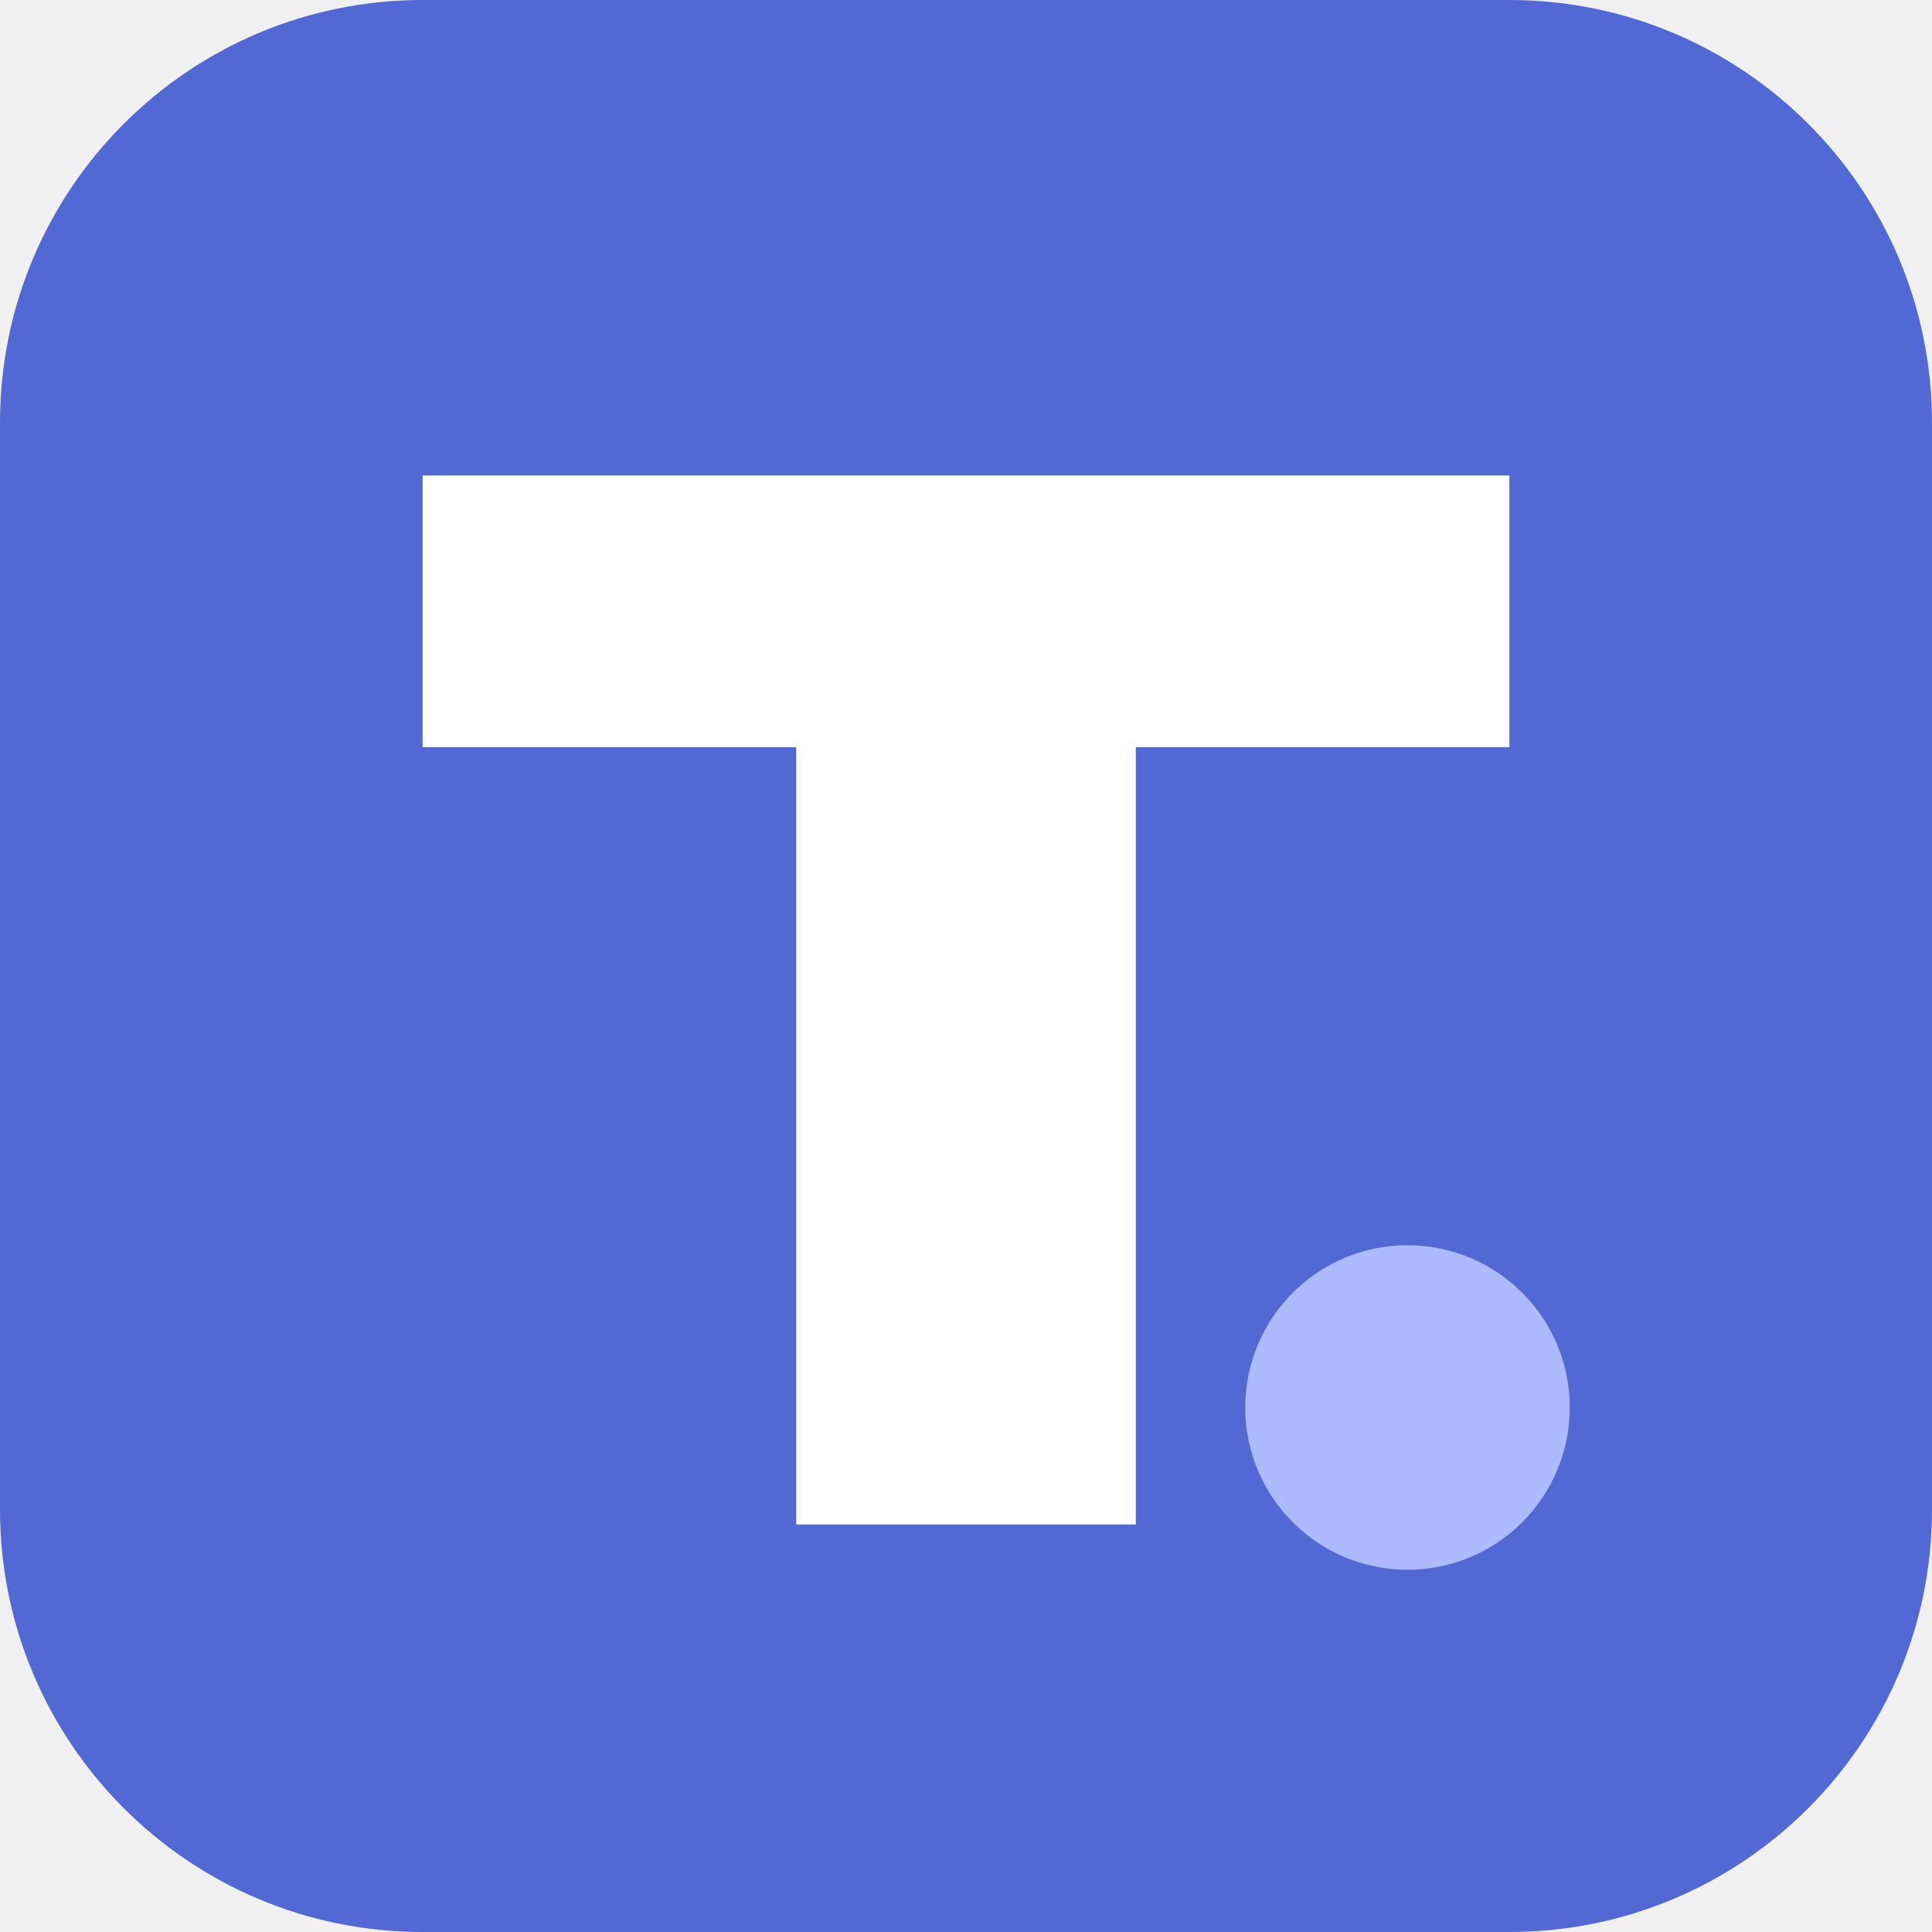
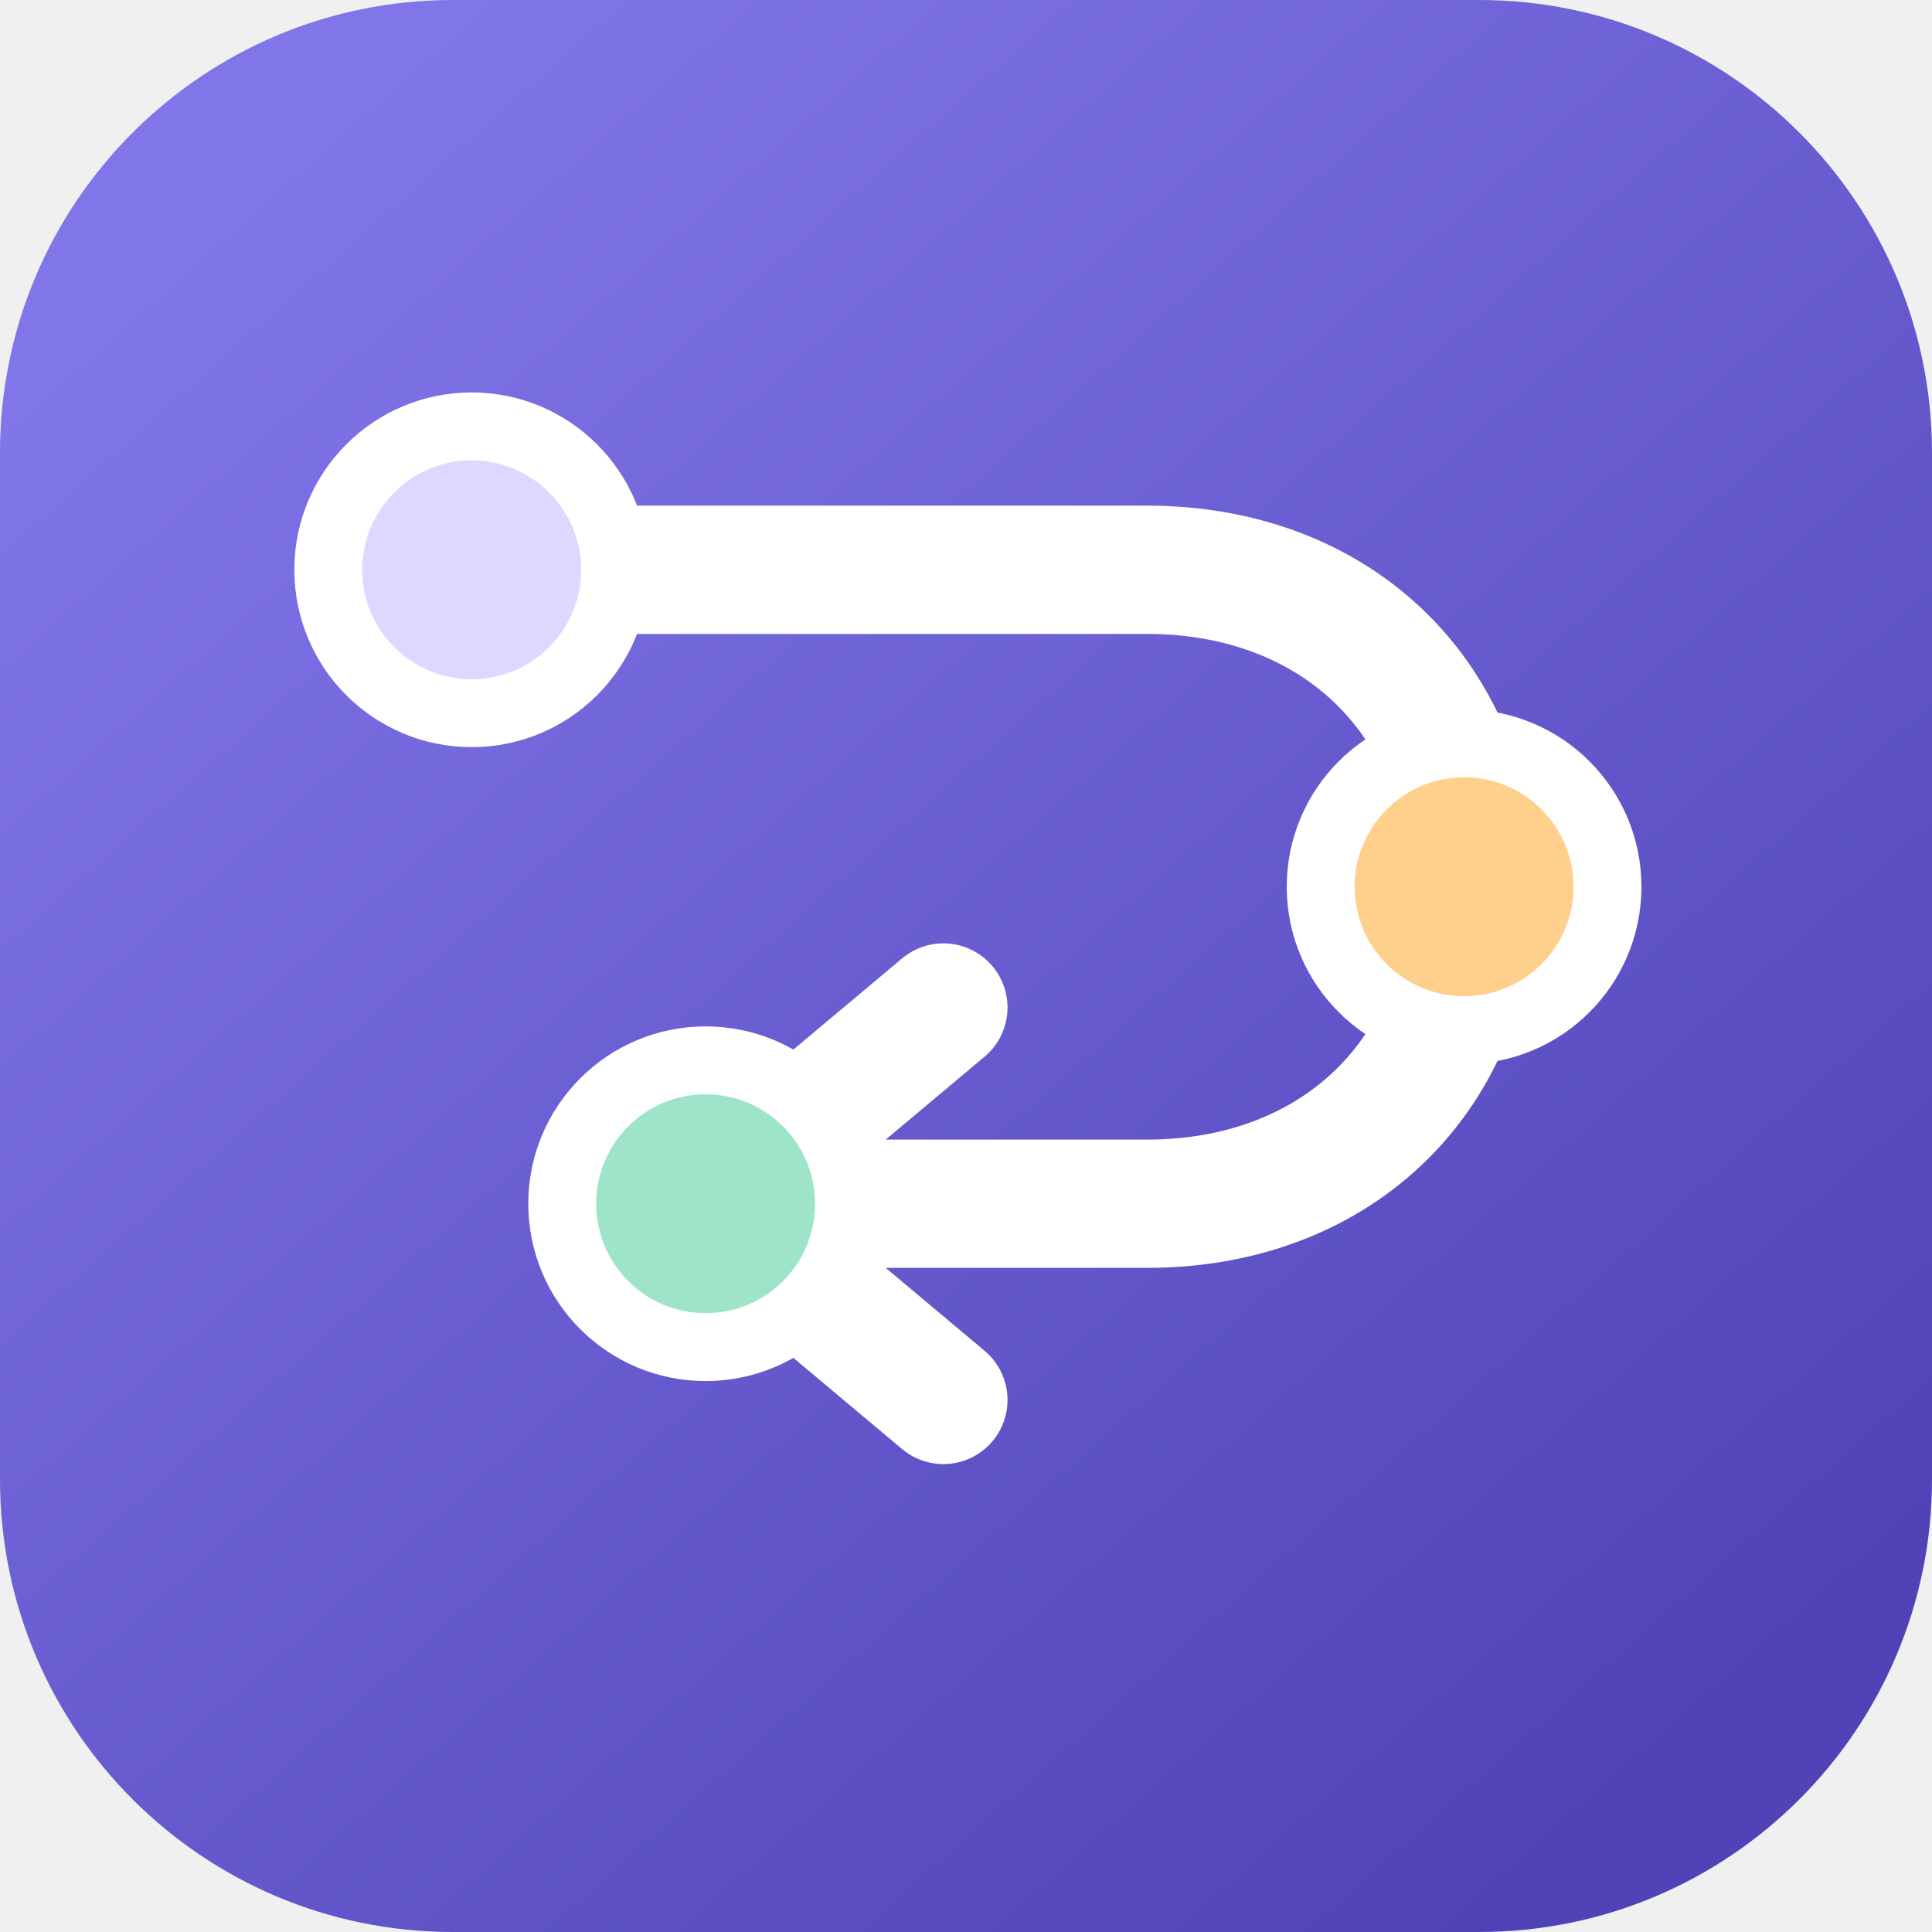
- <svg xmlns="http://www.w3.org/2000/svg" viewBox="0 0 512 512" role="img" aria-label="Team Project">
-   <rect width="512" height="512" rx="112" fill="#5268d5" />
-   <path fill="#fff" d="M112 126h288v72h-99v206h-90V198h-99z" />
-   <circle cx="373" cy="373" r="43" fill="#aebaff" />
+ <svg xmlns="http://www.w3.org/2000/svg" viewBox="0 0 512 512" role="img" aria-label="Work Task Flow">
+   <defs>
+     <linearGradient id="bg" x1="70" y1="48" x2="440" y2="466" gradientUnits="userSpaceOnUse">
+       <stop stop-color="#8175EA" />
+       <stop offset="1" stop-color="#4F43B7" />
+     </linearGradient>
+   </defs>
+   <rect width="512" height="512" rx="120" fill="url(#bg)" />
+   <path d="M138 151h166c51 0 86 35 86 84s-35 84-86 84H200" fill="none" stroke="#fff" stroke-width="34" stroke-linecap="round" />
+   <path d="m250 267-62 52 62 52" fill="none" stroke="#fff" stroke-width="34" stroke-linecap="round" stroke-linejoin="round" />
+   <circle cx="125" cy="151" r="38" fill="#DCD8FF" stroke="#fff" stroke-width="18" />
+   <circle cx="388" cy="235" r="38" fill="#FFCF8C" stroke="#fff" stroke-width="18" />
+   <circle cx="187" cy="319" r="38" fill="#9DE4C8" stroke="#fff" stroke-width="18" />
</svg>
